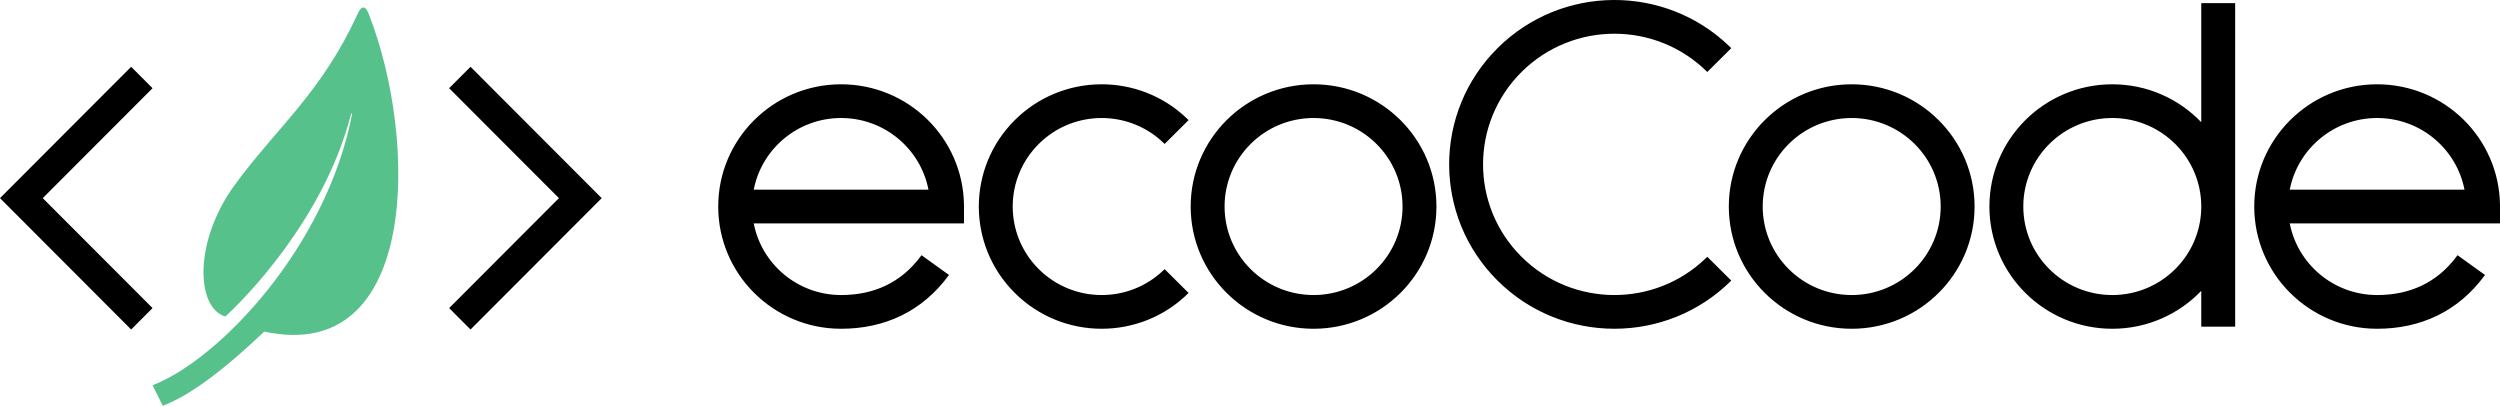
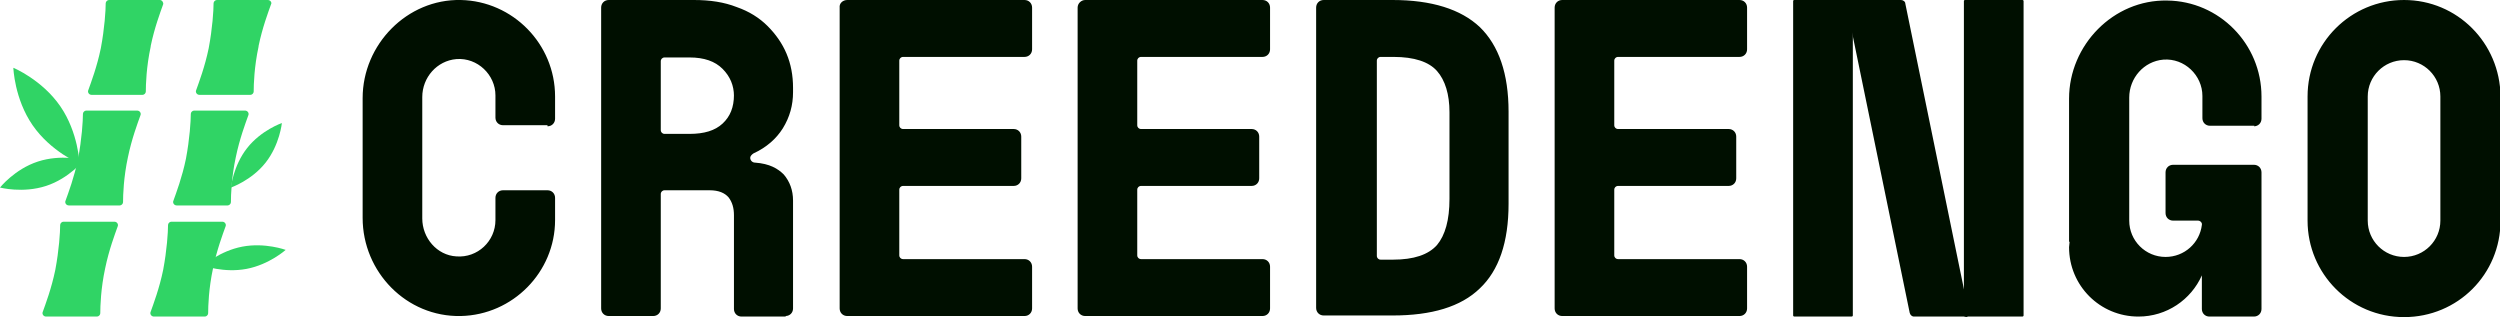
- <svg xmlns="http://www.w3.org/2000/svg" viewBox="0 0 295 48">
-   <g fill="none" fill-rule="evenodd">
-     <path fill="currentColor" d="M15.477,7.881 L18,10.408 L5.046,23.38 L18,36.354 L15.477,38.881 L0,23.381 L15.477,7.881 Z M55.523,7.881 L71,23.381 L55.523,38.881 L53,36.354 L65.954,23.38 L53,10.408 L55.523,7.881 Z M140.082,14.004 L140.253,14.172 L137.425,16.985 C133.324,12.906 126.676,12.906 122.575,16.985 C118.475,21.064 118.475,27.677 122.575,31.756 C126.635,35.794 133.191,35.834 137.301,31.877 L137.425,31.756 L140.253,34.569 C134.59,40.202 125.41,40.202 119.747,34.569 C114.084,28.937 114.084,19.804 119.747,14.172 C125.353,8.595 134.407,8.539 140.082,14.004 Z M218.5,9.947 C226.508,9.947 233,16.405 233,24.37 C233,32.336 226.508,38.794 218.5,38.794 C210.492,38.794 204,32.336 204,24.37 C204,16.405 210.492,9.947 218.5,9.947 Z M155,9.947 C163.008,9.947 169.5,16.405 169.5,24.37 C169.5,32.336 163.008,38.794 155,38.794 C146.992,38.794 140.5,32.336 140.5,24.37 C140.5,16.405 146.992,9.947 155,9.947 Z M263.75,0.373 L263.749,24.292 L263.75,24.37 C263.75,24.39 263.75,24.41 263.75,24.43 L263.75,38.545 L259.75,38.545 L259.75,34.318 C257.109,37.075 253.381,38.794 249.25,38.794 C241.242,38.794 234.75,32.336 234.75,24.37 C234.75,16.405 241.242,9.947 249.25,9.947 C253.381,9.947 257.108,11.665 259.749,14.422 L259.75,0.373 L263.75,0.373 Z M280.5,9.947 C288.428,9.947 294.87,16.276 294.998,24.132 L295,24.37 L295,26.36 L270.19,26.36 L270.197,26.394 C271.133,31.139 275.301,34.732 280.326,34.813 L280.5,34.815 C284.354,34.815 287.568,33.369 289.902,30.23 L289.988,30.113 L293.23,32.444 C290.097,36.754 285.628,38.794 280.5,38.794 C272.492,38.794 266,32.336 266,24.37 C266,16.405 272.492,9.947 280.5,9.947 Z M99.25,9.947 C107.178,9.947 113.62,16.276 113.748,24.132 L113.75,24.37 L113.75,26.36 L88.941,26.36 L88.947,26.394 C89.883,31.139 94.051,34.732 99.076,34.813 L99.25,34.815 C103.104,34.815 106.318,33.369 108.652,30.23 L108.738,30.113 L111.98,32.444 C108.847,36.754 104.378,38.794 99.25,38.794 C91.242,38.794 84.75,32.336 84.75,24.37 C84.75,16.405 91.242,9.947 99.25,9.947 Z M204.059,5.456 L204.289,5.681 L201.46,8.495 C195.407,2.474 185.593,2.474 179.54,8.495 C173.487,14.516 173.487,24.278 179.54,30.299 C185.532,36.26 195.211,36.319 201.277,30.478 L201.46,30.299 L204.289,33.112 C196.673,40.687 184.327,40.687 176.711,33.112 C169.096,25.538 169.096,13.256 176.711,5.681 C184.25,-1.818 196.427,-1.893 204.059,5.456 Z M218.5,13.926 C212.701,13.926 208,18.602 208,24.37 C208,30.139 212.701,34.815 218.5,34.815 C224.299,34.815 229,30.139 229,24.37 C229,18.602 224.299,13.926 218.5,13.926 Z M155,13.926 C149.201,13.926 144.5,18.602 144.5,24.37 C144.5,30.139 149.201,34.815 155,34.815 C160.799,34.815 165.5,30.139 165.5,24.37 C165.5,18.602 160.799,13.926 155,13.926 Z M249.25,13.926 C243.451,13.926 238.75,18.602 238.75,24.37 C238.75,30.139 243.451,34.815 249.25,34.815 C254.954,34.815 259.596,30.291 259.746,24.653 L259.749,24.43 L259.75,24.299 C259.712,18.658 255.178,14.079 249.534,13.93 L249.25,13.926 Z M280.5,13.926 C275.448,13.926 271.229,17.475 270.226,22.204 L270.19,22.381 L290.81,22.381 L290.803,22.347 C289.867,17.602 285.699,14.008 280.674,13.927 L280.5,13.926 Z M99.25,13.926 C94.198,13.926 89.979,17.475 88.976,22.204 L88.94,22.381 L109.559,22.381 L109.553,22.347 C108.617,17.602 104.449,14.008 99.424,13.927 L99.25,13.926 Z" />
-     <path fill="#57C18B" d="M26.584,37.35 C23.135,36.308 22.833,28.519 27.667,21.863 C32.5,15.208 37.938,10.972 42.175,1.682 C42.861,0.178 43.317,1.15 43.536,1.711 C49.325,16.506 49.48,43.074 31.183,39.128 C26.256,43.819 22.264,46.736 19.208,47.881 C19.208,47.881 18,45.461 18,45.461 C25.854,42.435 38.542,29.124 41.562,13.392 C41.493,13.396 41.446,13.361 41.387,13.59 C38.184,25.941 28.729,35.411 26.584,37.35 Z" />
+ <svg xmlns="http://www.w3.org/2000/svg" viewBox="0 0 4612 584">
+   <g fill="#000f00">
+     <path d="M1450 584h-82c-8 0-14-6-14-14v-173c0-13-3-24-10-33-7-8-18-13-35-13h-83c-4 0-7 3-7 7v211c0 8-6 14-14 14h-82c-8 0-14-6-14-14V14C1109 6 1115 0 1123 0h157c30 0 56 4 79 13 23 8 42 20 57 35 15 15 27 32 35 51 8 19 12 40 12 63v8c0 24-6 46-19 67-12 19-30 35-54 46-3 2-6 5-6 8h0c0 5 4 9 9 9 27 2 42 11 53 22 11 13 17 29 17 48v199c0 8-6 14-14 14ZM1219 240c0 4 3 7 7 7h46c27 0 47-6 61-19 14-13 21-30 21-53v2c0-19-7-36-21-50-14-14-34-21-61-21h-46c-4 0-7 3-7 7v128ZM1563 0h327c8 0 14 6 14 14v77c0 8-6 14-14 14h-224c-4 0-7 3-7 7v119c0 4 3 7 7 7h204c8 0 14 6 14 14v77c0 8-6 14-14 14h-204c-4 0-7 3-7 7v121c0 4 3 7 7 7h224c8 0 14 6 14 14v77c0 8-6 14-14 14h-327c-8 0-14-6-14-14V14C1548 6 1555 0 1563 0ZM2002 0h327c8 0 14 6 14 14v77c0 8-6 14-14 14h-224c-4 0-7 3-7 7v119c0 4 3 7 7 7h204c8 0 14 6 14 14v77c0 8-6 14-14 14h-204c-4 0-7 3-7 7v121c0 4 3 7 7 7h224c8 0 14 6 14 14v77c0 8-6 14-14 14h-327c-8 0-14-6-14-14V14C1988 6 1995 0 2002 0ZM2882 0h327c8 0 14 6 14 14v77c0 8-6 14-14 14h-224c-4 0-7 3-7 7v119c0 4 3 7 7 7h204c8 0 14 6 14 14v77c0 8-6 14-14 14h-204c-4 0-7 3-7 7v121c0 4 3 7 7 7h224c8 0 14 6 14 14v77c0 8-6 14-14 14h-327c-8 0-14-6-14-14V14C2868 6 2874 0 2882 0ZM2428 14C2428 6 2434 0 2442 0h127c72 0 126 17 161 50 35 34 53 86 53 156v170c0 71-18 123-53 156-35 34-89 50-161 50h-127c-8 0-14-6-14-14V14ZM2570 479c38 0 65-9 81-27 15-18 23-46 23-85v-160c0-33-8-59-23-76-15-17-42-26-80-26h-24c-4 0-7 3-7 7v360c0 4 3 7 7 7h24ZM1010 233c8 0 14-6 14-14v-41h0C1024 81 946 2 850 0c-99-2-181 82-181 181v221c0 100 81 183 181 181 96-2 174-81 174-177h0v-41c0-8-6-14-14-14h-82c-8 0-14 6-14 14v41h0c0 39-33 70-72 67-36-2-63-34-63-70v-224c0-36 27-67 63-70 39-3 72 29 72 67h0v41c0 8 6 14 14 14h82ZM4435 0c-98 0-178 79-178 178h0v229h0c0 98 79 178 178 178s178-79 178-178v-229C4612 79 4533 0 4435 0ZM4435 474c-37 0-67-30-67-67h0v-229h0c0-37 30-67 67-67s67 30 67 67v229c0 37-30 67-67 67ZM4158 233c8 0 14-6 14-14v-41h0c0-97-78-176-174-177-99-2-181 82-181 181v264h1c0 3-1 7-1 10 0 71 57 128 128 128 52 0 97-31 117-76v62c0 8 6 14 14 14h82c8 0 14-6 14-14v-252c0-8-6-14-14-14h-149c-8 0-14 6-14 14v75c0 8 6 14 14 14h46c4 0 8 4 7 8-4 33-32 59-67 59-37 0-67-30-67-67h0v-227c0-36 27-67 63-70 39-3 72 29 72 67h0v41c0 8 6 14 14 14h82ZM3626 584h-95c-4 0-7-3-8-7L3406 8c-1-4 2-8 6-8h95c4 0 8 3 8 7l117 570c1 4-2 8-6 8Z" />
+     <rect width="110.1" height="583.9" x="3308" rx="2" ry="2" />
+     <rect width="110.1" height="583.9" x="3623" rx="2" ry="2" />
+   </g>
+   <g fill="#30d465">
+     <path d="M111.11,195.84c33.69,48.82,35.53,105.98,35.53,105.98,0,0-52.79-21.99-86.48-70.81C26.46,182.19,24.63,125.03,24.63,125.03c0,0,52.79,21.99,86.48,70.81Z" />
+     <path d="M70 298c43-14 85-3 85-3 0 0-27 34-70 48-43 14-85 3-85 3 0 0 27-34 70-48ZM455 496c-42 8-80-6-80-6 0 0 30-27 72-35 42-8 80 6 80 6 0 0-30 27-72 35ZM490 300c-26 33-64 46-64 46 0 0 4-40 30-73 26-33 64-46 64-46 0 0-4 40-30 73Z" />
+     <path d="M278 85c7-34 18-63 23-77C302 5 299 0 295 0h-94c-3 0-6 3-6 6 0 13-2 46-9 83-7 34-18 63-23 77-2 4 1 9 6 9h94c3 0 6-3 6-6 0-13 1-46 9-83ZM236 290c7-34 18-63 23-77 2-4-1-9-6-9h-94c-3 0-6 3-6 6 0 13-2 46-9 83-7 34-18 63-23 77-2 4 1 9 6 9h94c3 0 6-3 6-6 0-13 1-46 9-83ZM194 495c7-34 18-63 23-77 2-4-1-9-6-9h-94c-3 0-6 3-6 6 0 13-2 46-9 83-7 34-18 63-23 77-2 4 1 9 6 9h94c3 0 6-3 6-6 0-13 1-46 9-83ZM477 85c7-34 18-63 23-77C502 5 499 0 494 0h-94c-3 0-6 3-6 6 0 13-2 46-9 83-7 34-18 63-23 77-2 4 1 9 6 9h94c3 0 6-3 6-6 0-13 1-46 9-83ZM435 290c7-34 18-63 23-77 2-4-1-9-6-9h-94c-3 0-6 3-6 6 0 13-2 46-9 83-7 34-18 63-23 77-2 4 1 9 6 9h94c3 0 6-3 6-6 0-13 1-46 9-83ZM393 495c7-34 18-63 23-77 2-4-1-9-6-9h-94c-3 0-6 3-6 6 0 13-2 46-9 83-7 34-18 63-23 77-2 4 1 9 6 9h94c3 0 6-3 6-6 0-13 1-46 9-83Z" />
  </g>
</svg>
